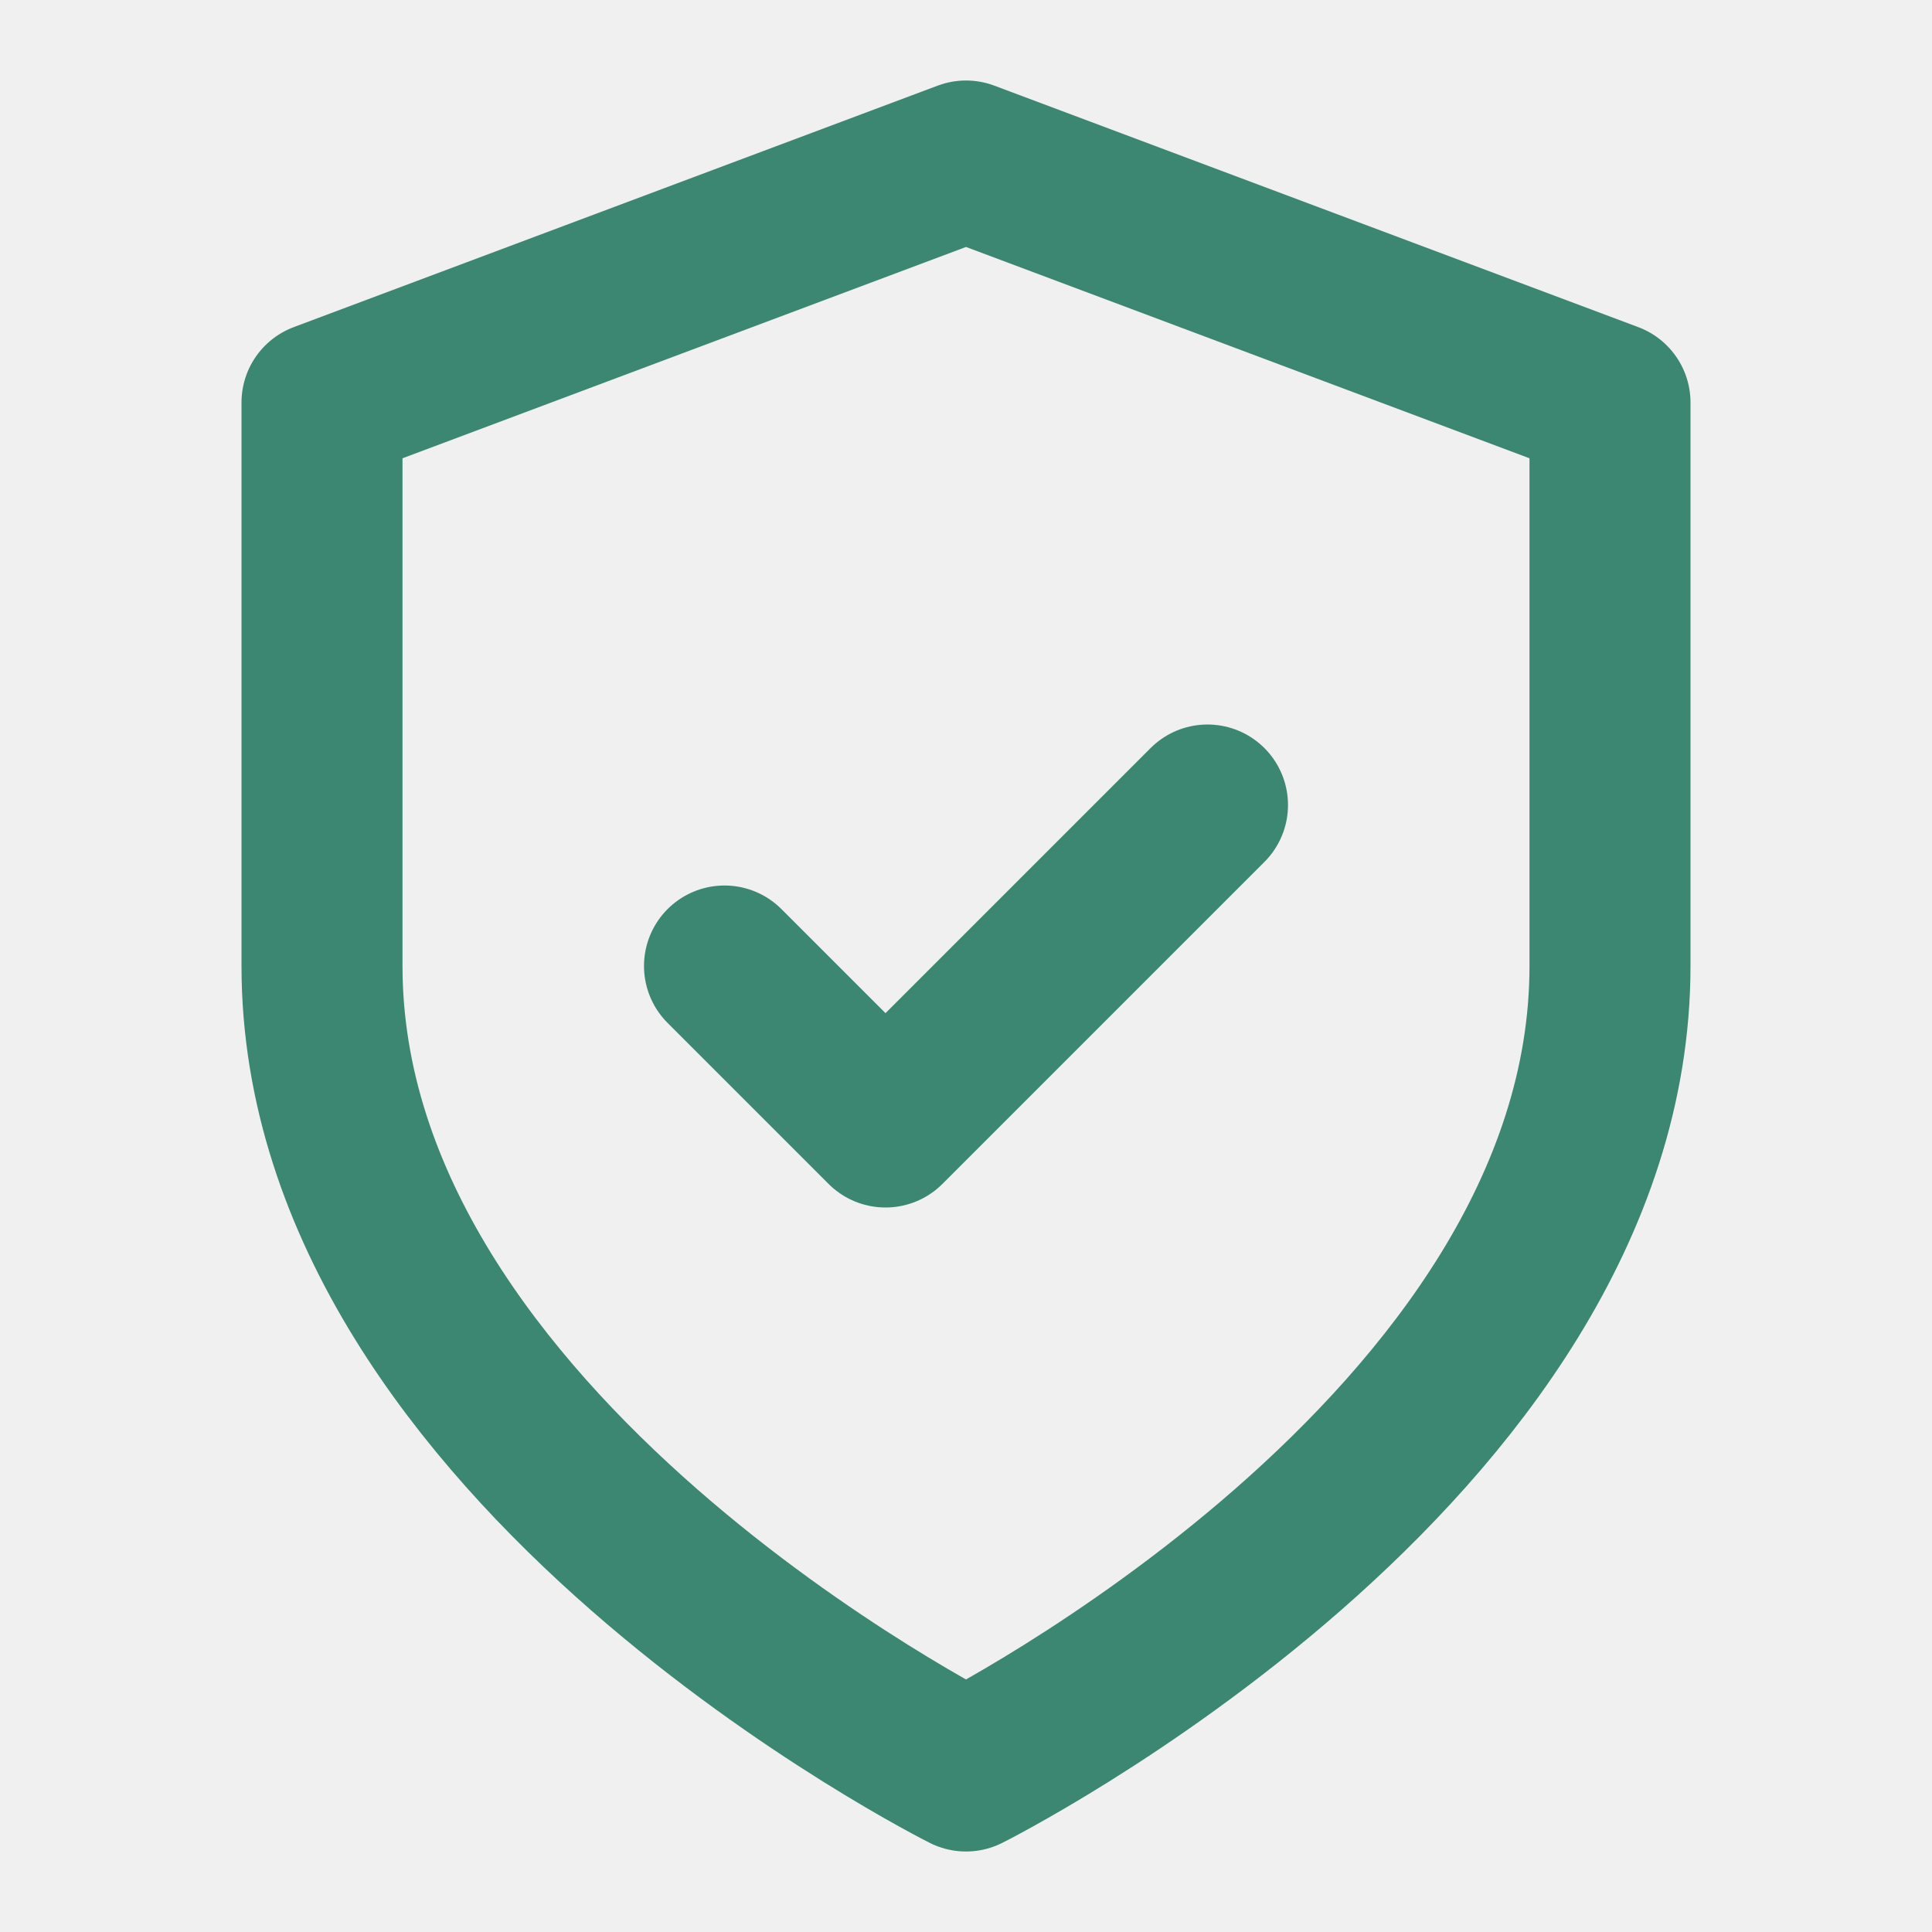
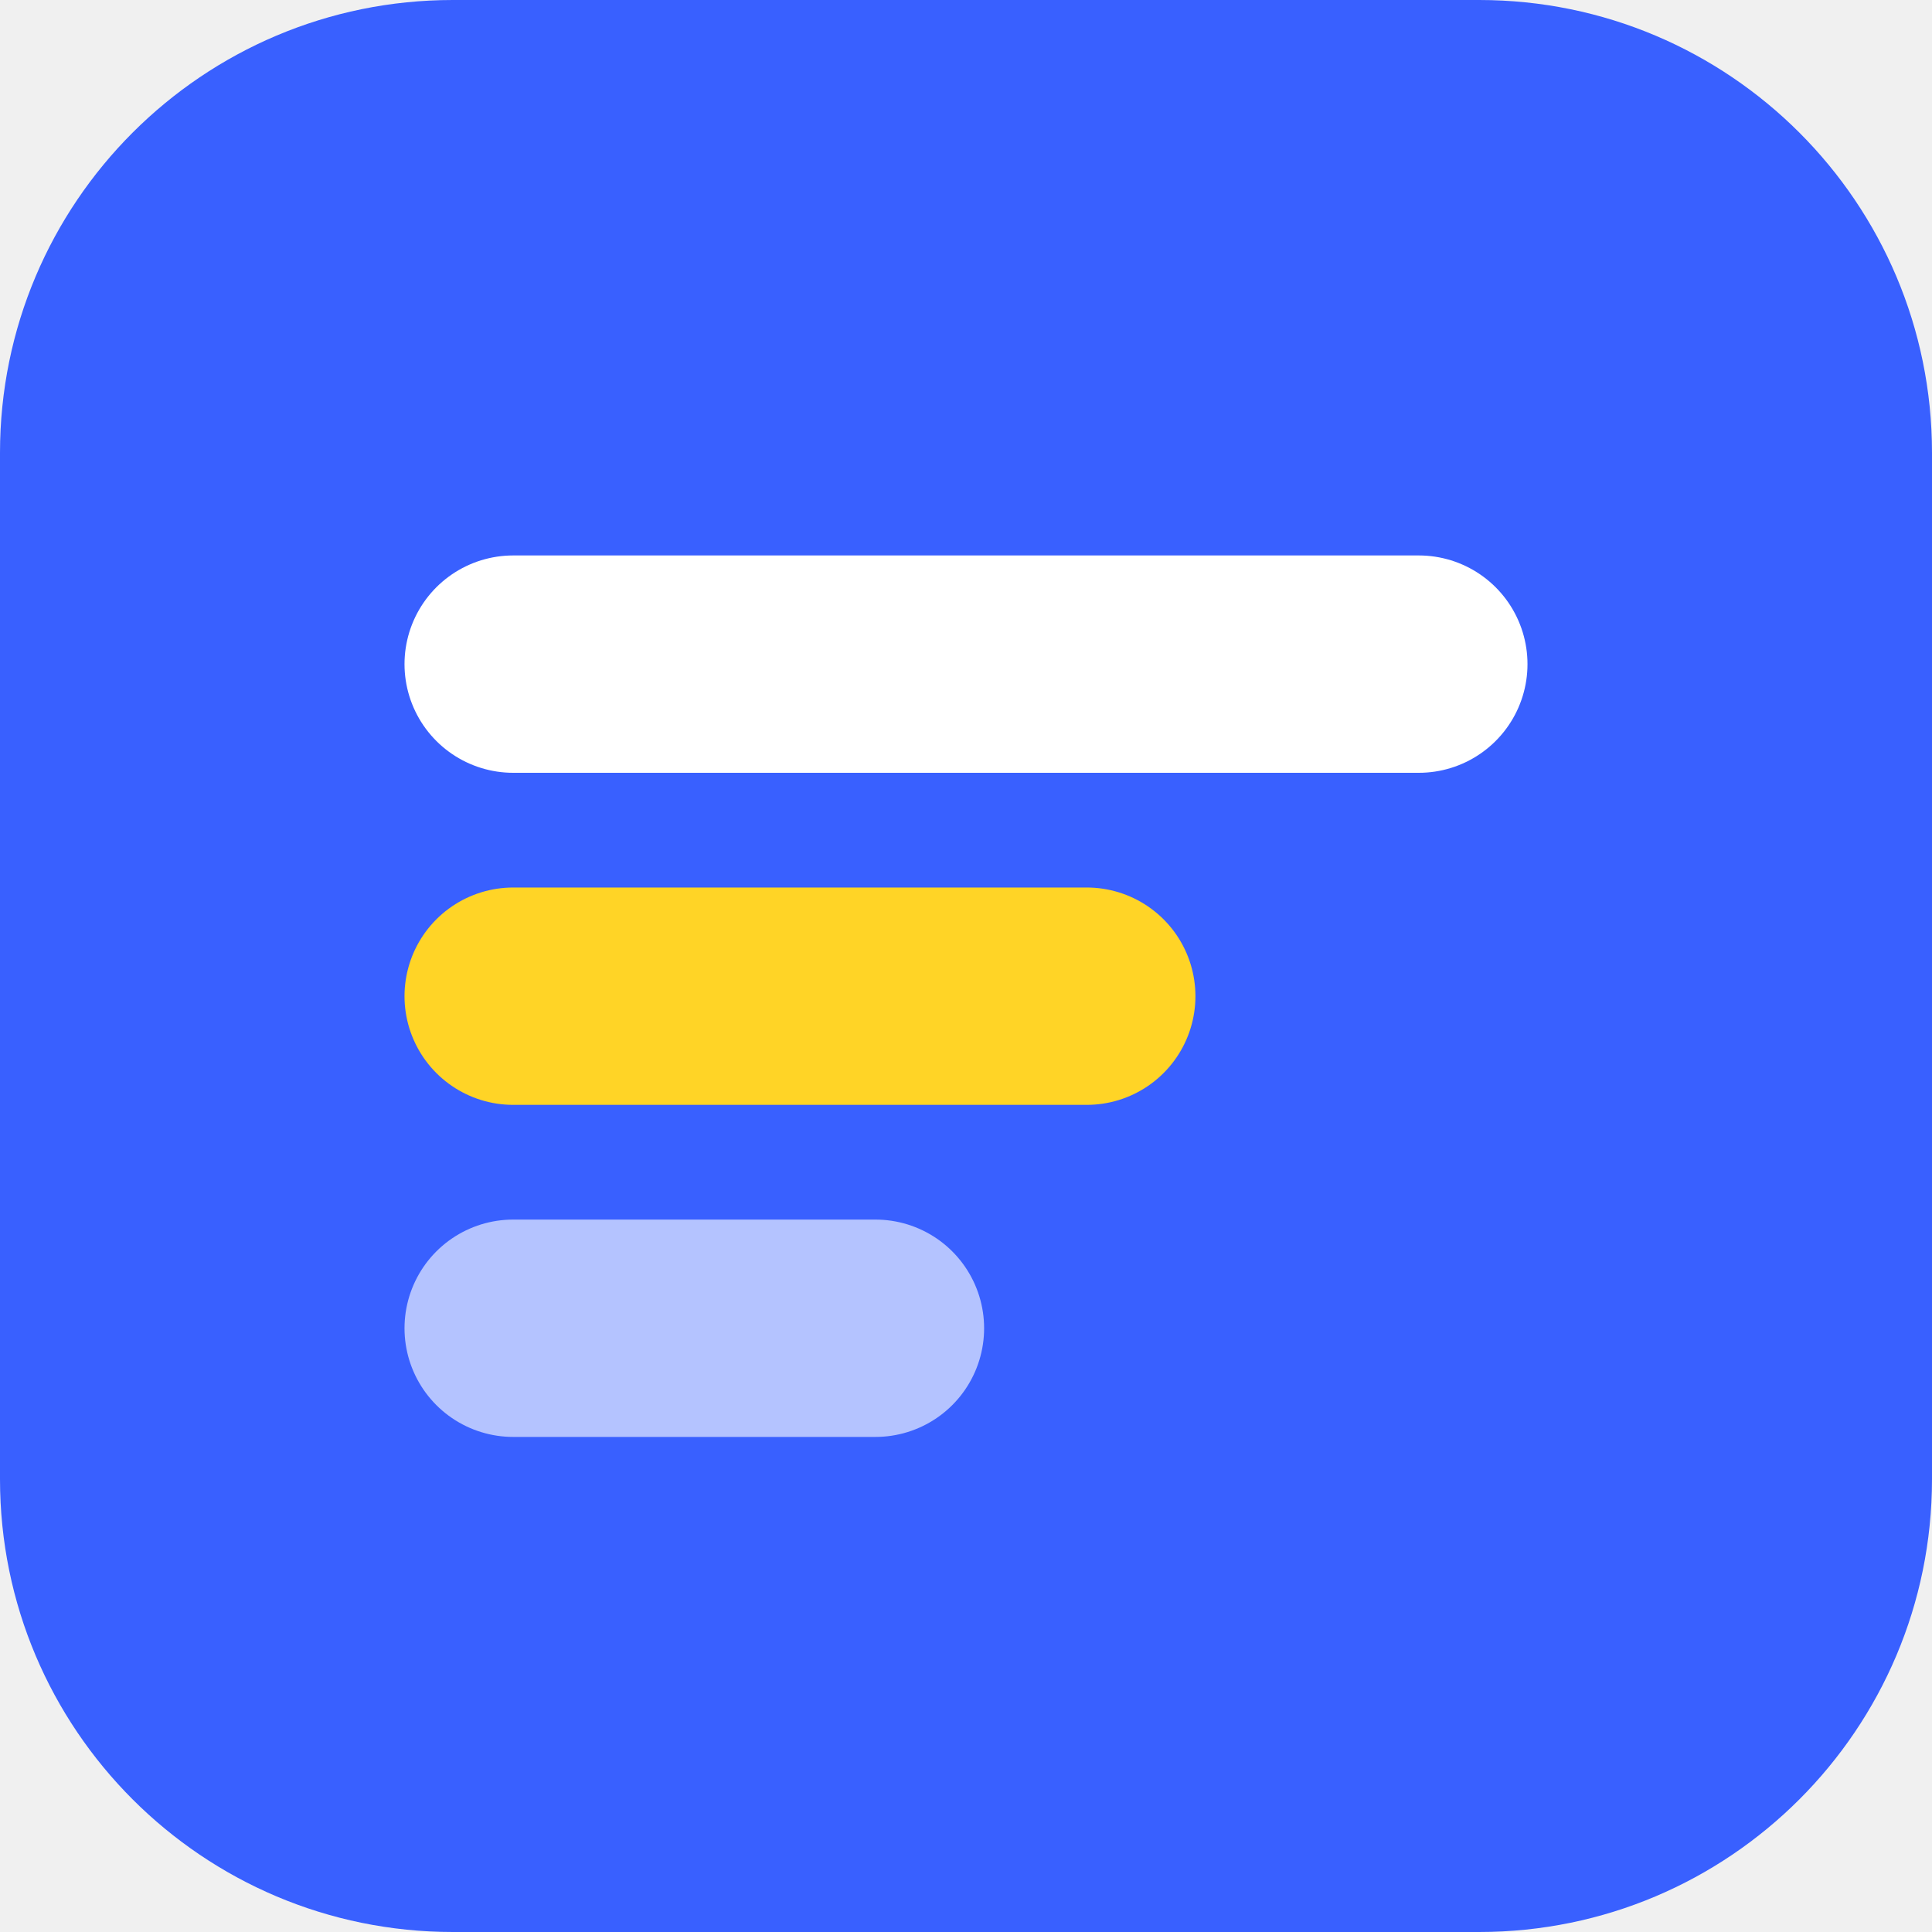
- <svg xmlns="http://www.w3.org/2000/svg" viewBox="0 0 24 24" fill="none" stroke="#3c8772" stroke-width="2" stroke-linecap="round" stroke-linejoin="round">
-   <path d="M12 22s8-4 8-10V5l-8-3-8 3v7c0 6 8 10 8 10z" />
-   <path d="M9 12l2 2 4-4" />
+ <svg xmlns="http://www.w3.org/2000/svg" viewBox="0 0 32 32" width="32" height="32" fill="none">
+   <rect width="32" height="32" rx="7.5" fill="#3960ff" />
+   <g stroke-linecap="round" stroke-width="3.6">
+     <path d="M8.5 11h15" stroke="#ffffff" />
+     <path d="M8.5 16.5h9.5" stroke="#ffd426" />
+     <path d="M8.5 22h6" stroke="#ffffff" opacity="0.62" />
+   </g>
</svg>
